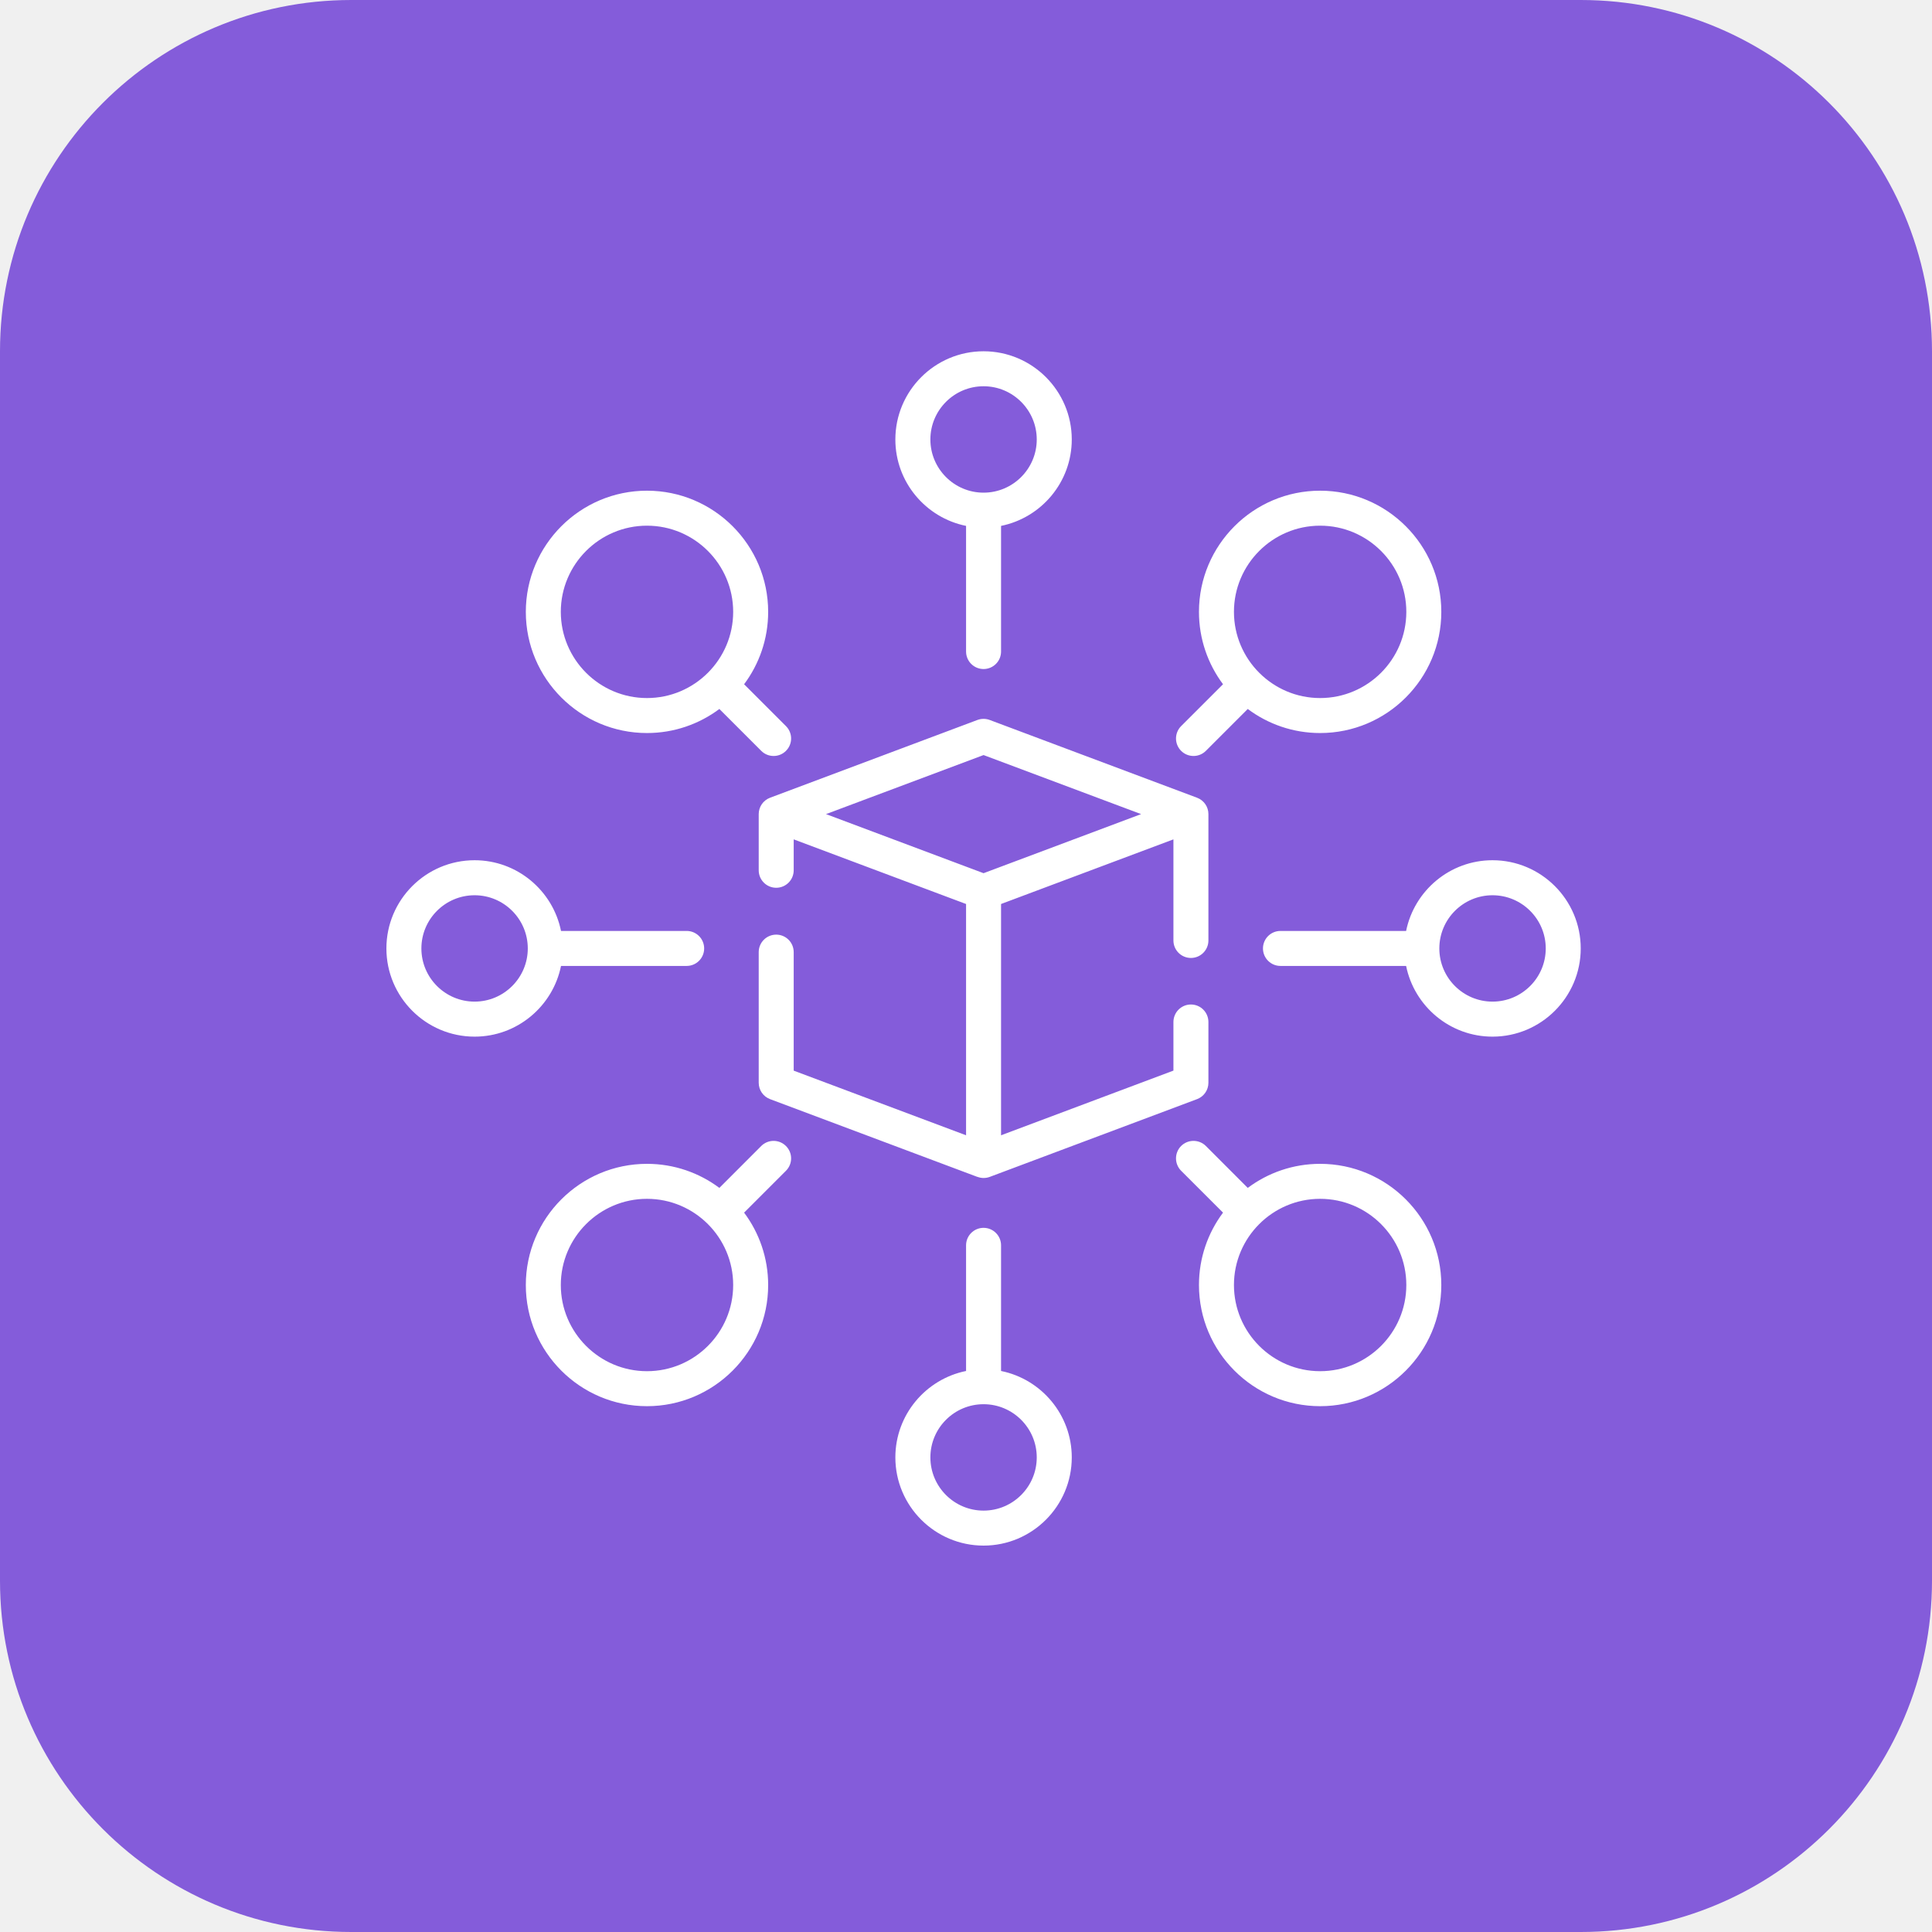
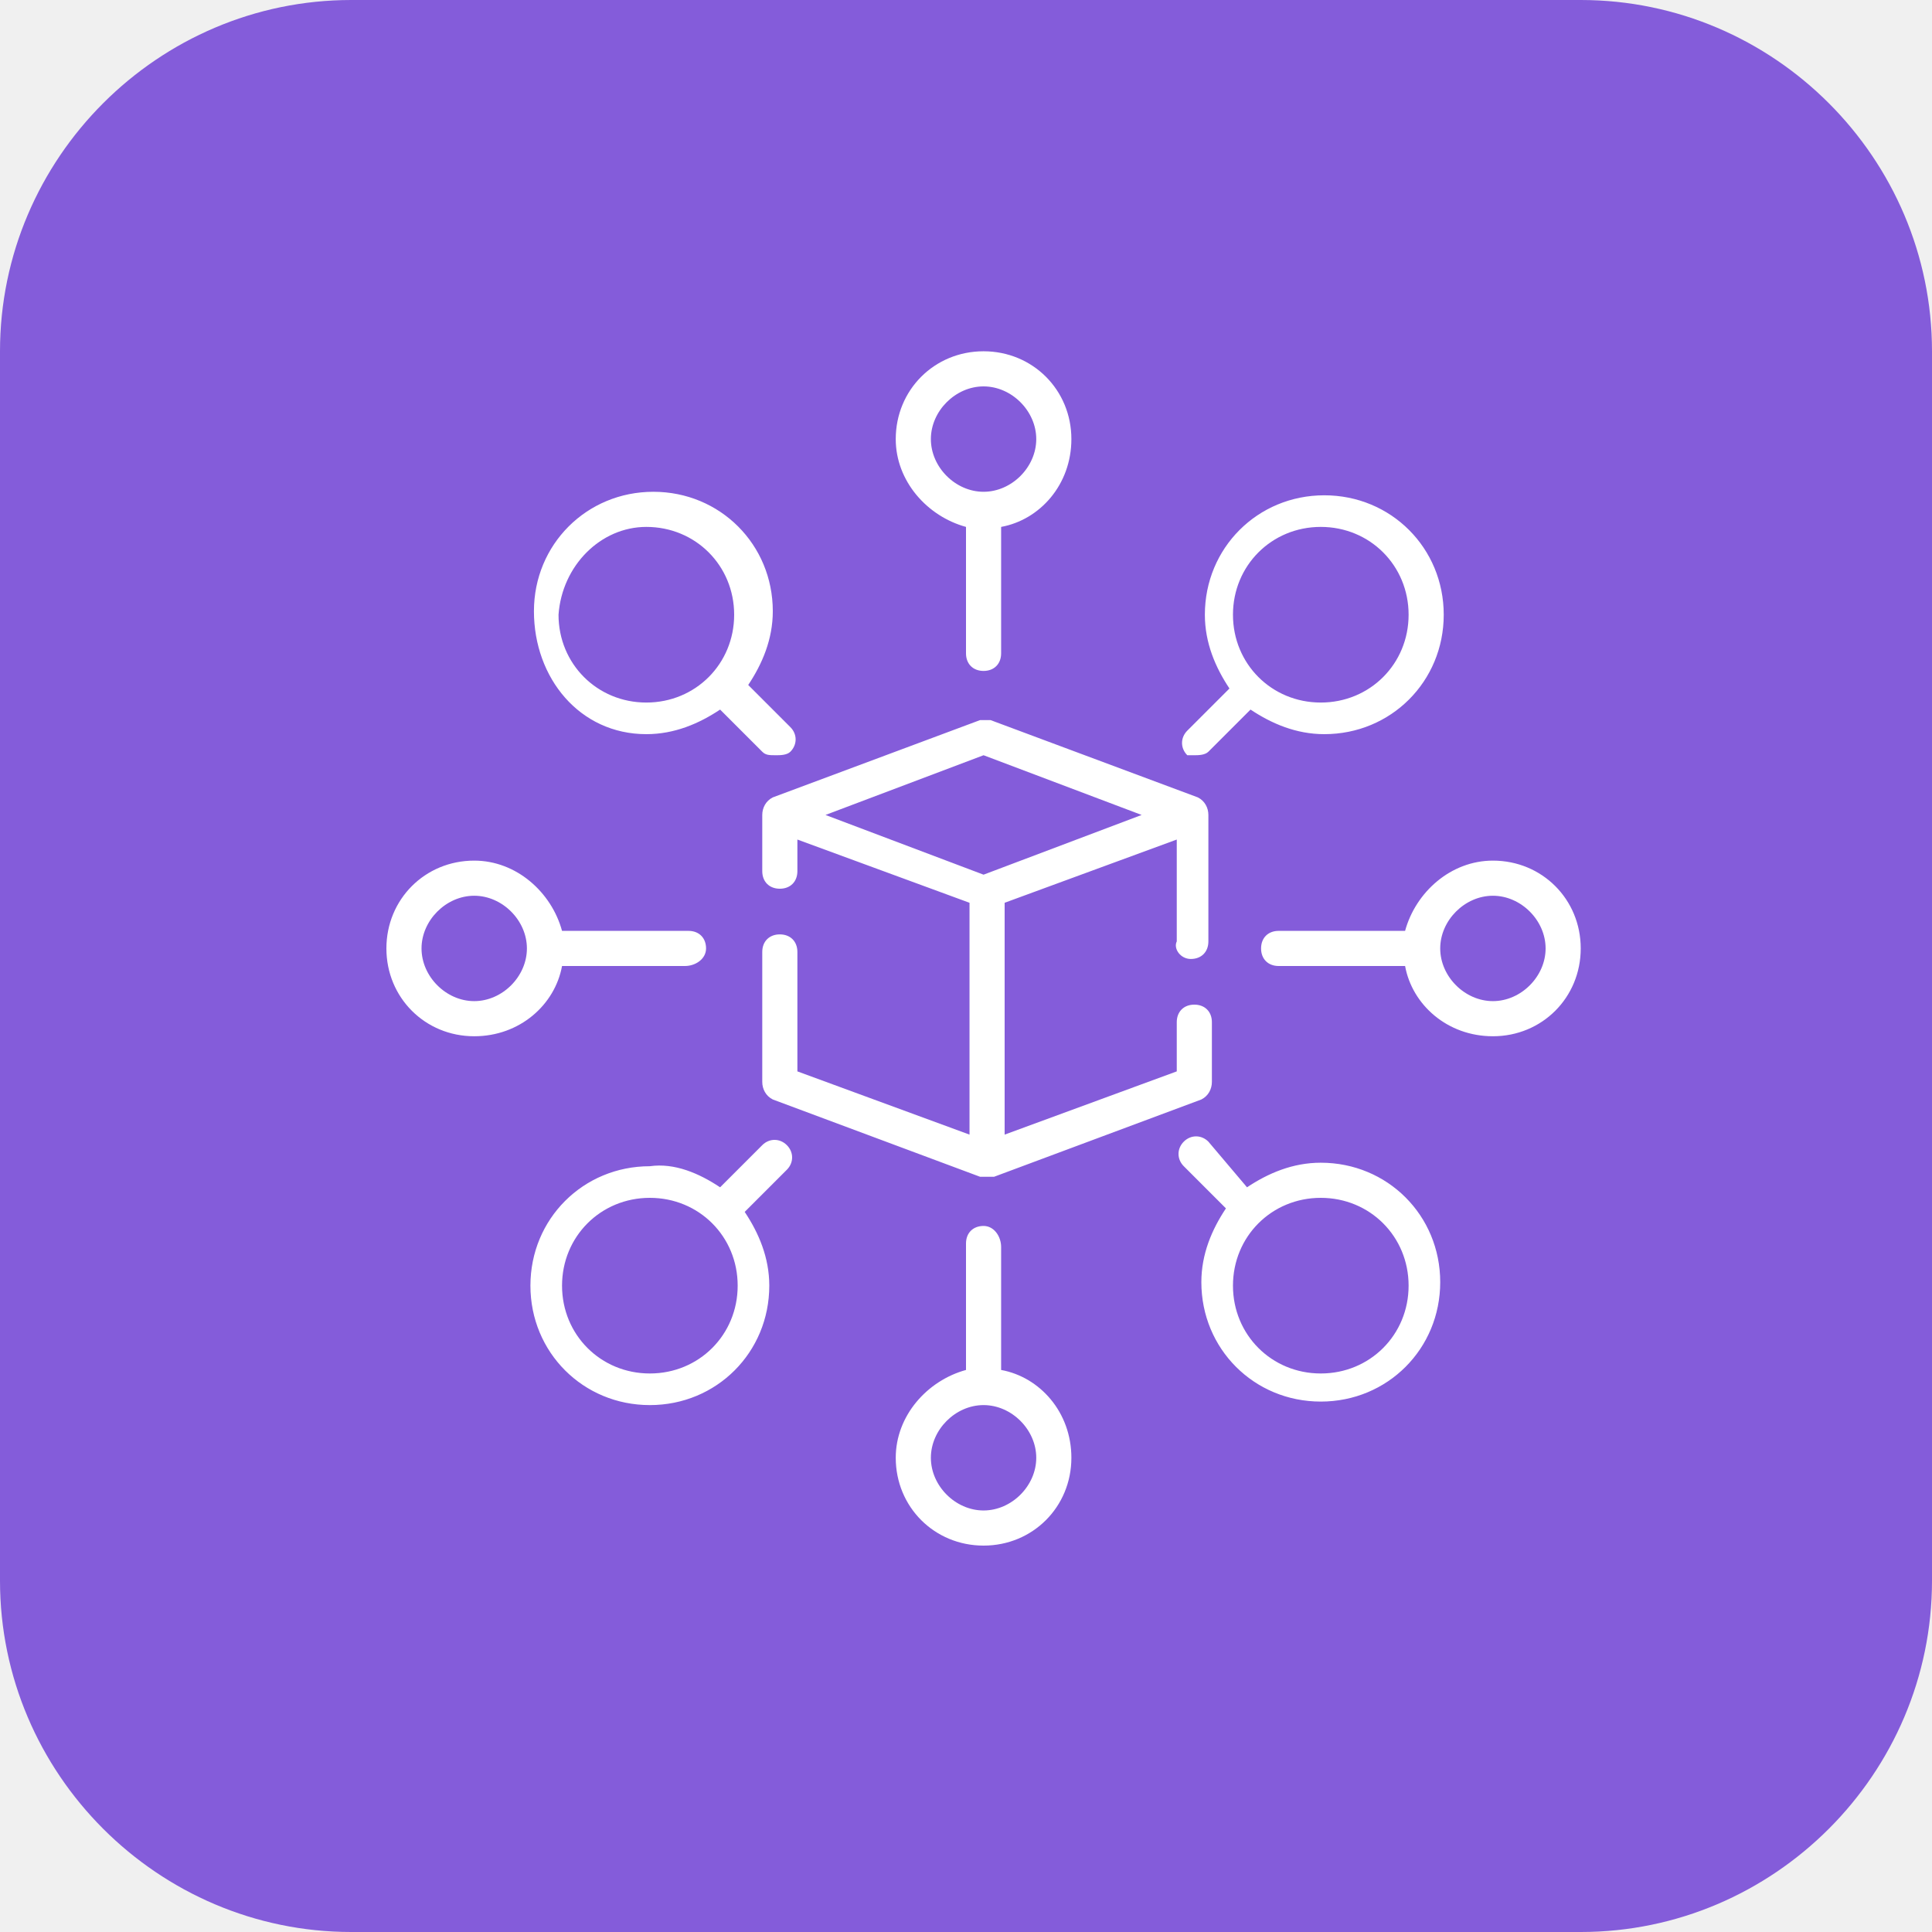
- <svg xmlns="http://www.w3.org/2000/svg" width="55" height="55" viewBox="0 0 55 55" fill="none">
-   <rect width="55" height="55" rx="10" fill="#845CDA" />
-   <path fill-rule="evenodd" clip-rule="evenodd" d="M27.502 14.971V18.548C27.502 18.823 27.725 19.046 28 19.046C28.275 19.046 28.498 18.823 28.498 18.548V14.971C29.645 14.739 30.511 13.724 30.511 12.511C30.511 11.126 29.384 10 28 10C26.616 10 25.489 11.126 25.489 12.511C25.489 13.724 26.355 14.739 27.502 14.971ZM28 10.996C28.835 10.996 29.514 11.675 29.514 12.511C29.514 13.345 28.835 14.025 28 14.025C27.165 14.025 26.486 13.345 26.486 12.511C26.486 11.675 27.165 10.996 28 10.996ZM33.903 27.271C34.178 27.271 34.401 27.048 34.401 26.773V23.176C34.401 22.969 34.273 22.783 34.078 22.71L28.175 20.496C28.062 20.454 27.938 20.454 27.825 20.496L21.922 22.71C21.727 22.783 21.599 22.969 21.599 23.176V24.775C21.599 25.05 21.822 25.273 22.097 25.273C22.372 25.273 22.595 25.05 22.595 24.775V23.895L27.502 25.735V32.319L22.595 30.479V27.105C22.595 26.83 22.372 26.607 22.097 26.607C21.822 26.607 21.599 26.83 21.599 27.105V30.824C21.599 31.031 21.727 31.217 21.922 31.29L27.825 33.504L27.825 33.502C27.881 33.523 27.94 33.535 28 33.535C28.059 33.535 28.118 33.525 28.175 33.504L34.078 31.29C34.273 31.217 34.401 31.031 34.401 30.824V29.095C34.401 28.819 34.178 28.596 33.903 28.596C33.628 28.596 33.405 28.819 33.405 29.095V30.478L28.498 32.319V25.735L33.405 23.895V26.773C33.405 27.048 33.628 27.271 33.903 27.271ZM28 24.858L23.515 23.176L28 21.495L32.485 23.176L28 24.858ZM35.521 33.817C36.096 33.387 36.81 33.132 37.581 33.132C39.484 33.132 41.031 34.679 41.031 36.581C41.031 38.484 39.484 40.031 37.581 40.031C35.679 40.031 34.132 38.484 34.132 36.581C34.132 35.81 34.387 35.096 34.817 34.521L33.624 33.329C33.43 33.134 33.43 32.819 33.624 32.624C33.819 32.43 34.134 32.43 34.329 32.624L35.521 33.817ZM35.128 36.581C35.128 37.934 36.229 39.035 37.581 39.035C38.934 39.035 40.035 37.934 40.035 36.581C40.035 35.229 38.934 34.128 37.581 34.128C36.229 34.128 35.128 35.229 35.128 36.581ZM18.418 20.868C19.19 20.868 19.904 20.613 20.479 20.183L21.671 21.375C21.768 21.473 21.896 21.521 22.023 21.521C22.151 21.521 22.278 21.473 22.375 21.375C22.57 21.181 22.57 20.866 22.375 20.671L21.183 19.479C21.613 18.904 21.868 18.19 21.868 17.419C21.868 15.516 20.32 13.969 18.418 13.969C16.516 13.969 14.969 15.516 14.969 17.419C14.969 19.321 16.516 20.868 18.418 20.868ZM18.418 14.965C19.771 14.965 20.872 16.066 20.872 17.418C20.872 18.771 19.771 19.872 18.418 19.872C17.065 19.872 15.965 18.771 15.965 17.418C15.965 16.066 17.065 14.965 18.418 14.965ZM28.498 35.452V39.029C29.645 39.261 30.511 40.276 30.511 41.489C30.511 42.874 29.384 44 28 44C26.616 44 25.489 42.874 25.489 41.489C25.489 40.276 26.355 39.261 27.502 39.029V35.452C27.502 35.177 27.725 34.954 28 34.954C28.275 34.954 28.498 35.177 28.498 35.452ZM26.486 41.489C26.486 42.325 27.165 43.004 28 43.004C28.835 43.004 29.514 42.325 29.514 41.489C29.514 40.654 28.835 39.975 28 39.975C27.165 39.975 26.486 40.654 26.486 41.489ZM42.489 24.489C41.276 24.489 40.261 25.355 40.029 26.502H36.452C36.177 26.502 35.954 26.725 35.954 27C35.954 27.275 36.177 27.498 36.452 27.498H40.029C40.261 28.645 41.276 29.511 42.489 29.511C43.874 29.511 45 28.384 45 27C45 25.616 43.874 24.489 42.489 24.489ZM42.489 28.514C41.654 28.514 40.975 27.835 40.975 27C40.975 26.165 41.654 25.486 42.489 25.486C43.325 25.486 44.004 26.165 44.004 27C44.004 27.835 43.325 28.514 42.489 28.514ZM19.548 27.498H15.971C15.739 28.645 14.724 29.511 13.511 29.511C12.126 29.511 11 28.384 11 27C11 25.616 12.126 24.489 13.511 24.489C14.724 24.489 15.739 25.355 15.971 26.502H19.548C19.823 26.502 20.046 26.725 20.046 27C20.046 27.275 19.823 27.498 19.548 27.498ZM11.996 27C11.996 27.835 12.675 28.514 13.511 28.514C14.345 28.514 15.025 27.835 15.025 27C15.025 26.165 14.345 25.486 13.511 25.486C12.675 25.486 11.996 26.165 11.996 27ZM33.977 21.521C34.104 21.521 34.231 21.473 34.329 21.375L35.521 20.183C36.096 20.613 36.81 20.868 37.581 20.868C39.484 20.868 41.031 19.321 41.031 17.418C41.031 15.516 39.484 13.969 37.581 13.969C35.679 13.969 34.132 15.516 34.132 17.418C34.132 18.19 34.387 18.904 34.817 19.479L33.624 20.671C33.43 20.866 33.43 21.181 33.624 21.375C33.722 21.473 33.849 21.521 33.977 21.521ZM37.581 14.965C38.934 14.965 40.035 16.066 40.035 17.418C40.035 18.771 38.934 19.872 37.581 19.872C36.229 19.872 35.128 18.771 35.128 17.418C35.128 16.066 36.229 14.965 37.581 14.965ZM20.479 33.817L21.671 32.624C21.866 32.43 22.181 32.43 22.375 32.625C22.57 32.819 22.57 33.134 22.375 33.329L21.183 34.521C21.613 35.096 21.868 35.81 21.868 36.582C21.868 38.484 20.32 40.031 18.418 40.031C16.516 40.031 14.969 38.484 14.969 36.582C14.969 34.679 16.516 33.132 18.418 33.132C19.19 33.132 19.904 33.387 20.479 33.817ZM15.965 36.582C15.965 37.934 17.066 39.035 18.418 39.035C19.771 39.035 20.872 37.934 20.872 36.582C20.872 35.229 19.771 34.128 18.418 34.128C17.066 34.128 15.965 35.229 15.965 36.582Z" fill="white" />
+ <svg xmlns="http://www.w3.org/2000/svg" version="1.1" id="Layer_1" x="0px" y="0px" viewBox="0 0 55 55" style="enable-background:new 0 0 55 55;" xml:space="preserve">
+   <style type="text/css">
+ 	.st0{fill:#845CDA;}
+ 	.st1{fill-rule:evenodd;clip-rule:evenodd;fill:#FFFFFF;}
+ </style>
+   <path class="st0" d="M10,0h35c5.5,0,10,4.5,10,10v35c0,5.5-4.5,10-10,10H10C4.5,55,0,50.5,0,45V10C0,4.5,4.5,0,10,0z" />
+   <path class="st1" d="M27.5,15v3.6c0,0.3,0.2,0.5,0.5,0.5s0.5-0.2,0.5-0.5V15c1.1-0.2,2-1.2,2-2.5c0-1.4-1.1-2.5-2.5-2.5  s-2.5,1.1-2.5,2.5C25.5,13.7,26.4,14.7,27.5,15z M28,11c0.8,0,1.5,0.7,1.5,1.5c0,0.8-0.7,1.5-1.5,1.5s-1.5-0.7-1.5-1.5  C26.5,11.7,27.2,11,28,11z M33.9,27.3c0.3,0,0.5-0.2,0.5-0.5v-3.6c0-0.2-0.1-0.4-0.3-0.5l-5.9-2.2c-0.1,0-0.2,0-0.3,0l-5.9,2.2  c-0.2,0.1-0.3,0.3-0.3,0.5v1.6c0,0.3,0.2,0.5,0.5,0.5s0.5-0.2,0.5-0.5v-0.9l4.9,1.8v6.6l-4.9-1.8v-3.4c0-0.3-0.2-0.5-0.5-0.5  s-0.5,0.2-0.5,0.5v3.7c0,0.2,0.1,0.4,0.3,0.5l5.9,2.2l0,0c0.1,0,0.1,0,0.2,0c0.1,0,0.1,0,0.2,0l5.9-2.2c0.2-0.1,0.3-0.3,0.3-0.5  v-1.7c0-0.3-0.2-0.5-0.5-0.5c-0.3,0-0.5,0.2-0.5,0.5v1.4l-4.9,1.8v-6.6l4.9-1.8v2.9C33.4,27,33.6,27.3,33.9,27.3z M28,24.9l-4.5-1.7  l4.5-1.7l4.5,1.7L28,24.9z M35.5,33.8c0.6-0.4,1.3-0.7,2.1-0.7c1.9,0,3.4,1.5,3.4,3.4c0,1.9-1.5,3.4-3.4,3.4c-1.9,0-3.4-1.5-3.4-3.4  c0-0.8,0.3-1.5,0.7-2.1l-1.2-1.2c-0.2-0.2-0.2-0.5,0-0.7s0.5-0.2,0.7,0L35.5,33.8z M35.1,36.6c0,1.4,1.1,2.5,2.5,2.5  c1.4,0,2.5-1.1,2.5-2.5c0-1.4-1.1-2.5-2.5-2.5C36.2,34.1,35.1,35.2,35.1,36.6z M18.4,20.9c0.8,0,1.5-0.3,2.1-0.7l1.2,1.2  c0.1,0.1,0.2,0.1,0.4,0.1c0.1,0,0.3,0,0.4-0.1c0.2-0.2,0.2-0.5,0-0.7l-1.2-1.2c0.4-0.6,0.7-1.3,0.7-2.1c0-1.9-1.5-3.4-3.4-3.4  c-1.9,0-3.4,1.5-3.4,3.4S16.5,20.9,18.4,20.9z M18.4,15c1.4,0,2.5,1.1,2.5,2.5c0,1.4-1.1,2.5-2.5,2.5c-1.4,0-2.5-1.1-2.5-2.5  C16,16.1,17.1,15,18.4,15z M28.5,35.5V39c1.1,0.2,2,1.2,2,2.5c0,1.4-1.1,2.5-2.5,2.5s-2.5-1.1-2.5-2.5c0-1.2,0.9-2.2,2-2.5v-3.6  c0-0.3,0.2-0.5,0.5-0.5S28.5,35.2,28.5,35.5z M26.5,41.5c0,0.8,0.7,1.5,1.5,1.5s1.5-0.7,1.5-1.5c0-0.8-0.7-1.5-1.5-1.5  S26.5,40.7,26.5,41.5z M42.5,24.5c-1.2,0-2.2,0.9-2.5,2h-3.6c-0.3,0-0.5,0.2-0.5,0.5s0.2,0.5,0.5,0.5H40c0.2,1.1,1.2,2,2.5,2  c1.4,0,2.5-1.1,2.5-2.5S43.9,24.5,42.5,24.5z M42.5,28.5c-0.8,0-1.5-0.7-1.5-1.5s0.7-1.5,1.5-1.5c0.8,0,1.5,0.7,1.5,1.5  S43.3,28.5,42.5,28.5z M19.5,27.5H16c-0.2,1.1-1.2,2-2.5,2c-1.4,0-2.5-1.1-2.5-2.5s1.1-2.5,2.5-2.5c1.2,0,2.2,0.9,2.5,2h3.6  c0.3,0,0.5,0.2,0.5,0.5S19.8,27.5,19.5,27.5z M12,27c0,0.8,0.7,1.5,1.5,1.5c0.8,0,1.5-0.7,1.5-1.5s-0.7-1.5-1.5-1.5  C12.7,25.5,12,26.2,12,27z M34,21.5c0.1,0,0.3,0,0.4-0.1l1.2-1.2c0.6,0.4,1.3,0.7,2.1,0.7c1.9,0,3.4-1.5,3.4-3.4  c0-1.9-1.5-3.4-3.4-3.4c-1.9,0-3.4,1.5-3.4,3.4c0,0.8,0.3,1.5,0.7,2.1l-1.2,1.2c-0.2,0.2-0.2,0.5,0,0.7C33.7,21.5,33.8,21.5,34,21.5  z M37.6,15c1.4,0,2.5,1.1,2.5,2.5s-1.1,2.5-2.5,2.5c-1.4,0-2.5-1.1-2.5-2.5S36.2,15,37.6,15z M20.5,33.8l1.2-1.2  c0.2-0.2,0.5-0.2,0.7,0c0.2,0.2,0.2,0.5,0,0.7l-1.2,1.2c0.4,0.6,0.7,1.3,0.7,2.1c0,1.9-1.5,3.4-3.4,3.4c-1.9,0-3.4-1.5-3.4-3.4  c0-1.9,1.5-3.4,3.4-3.4C19.2,33.1,19.9,33.4,20.5,33.8z M16,36.6c0,1.4,1.1,2.5,2.5,2.5s2.5-1.1,2.5-2.5c0-1.4-1.1-2.5-2.5-2.5  S16,35.2,16,36.6z" />
</svg>
